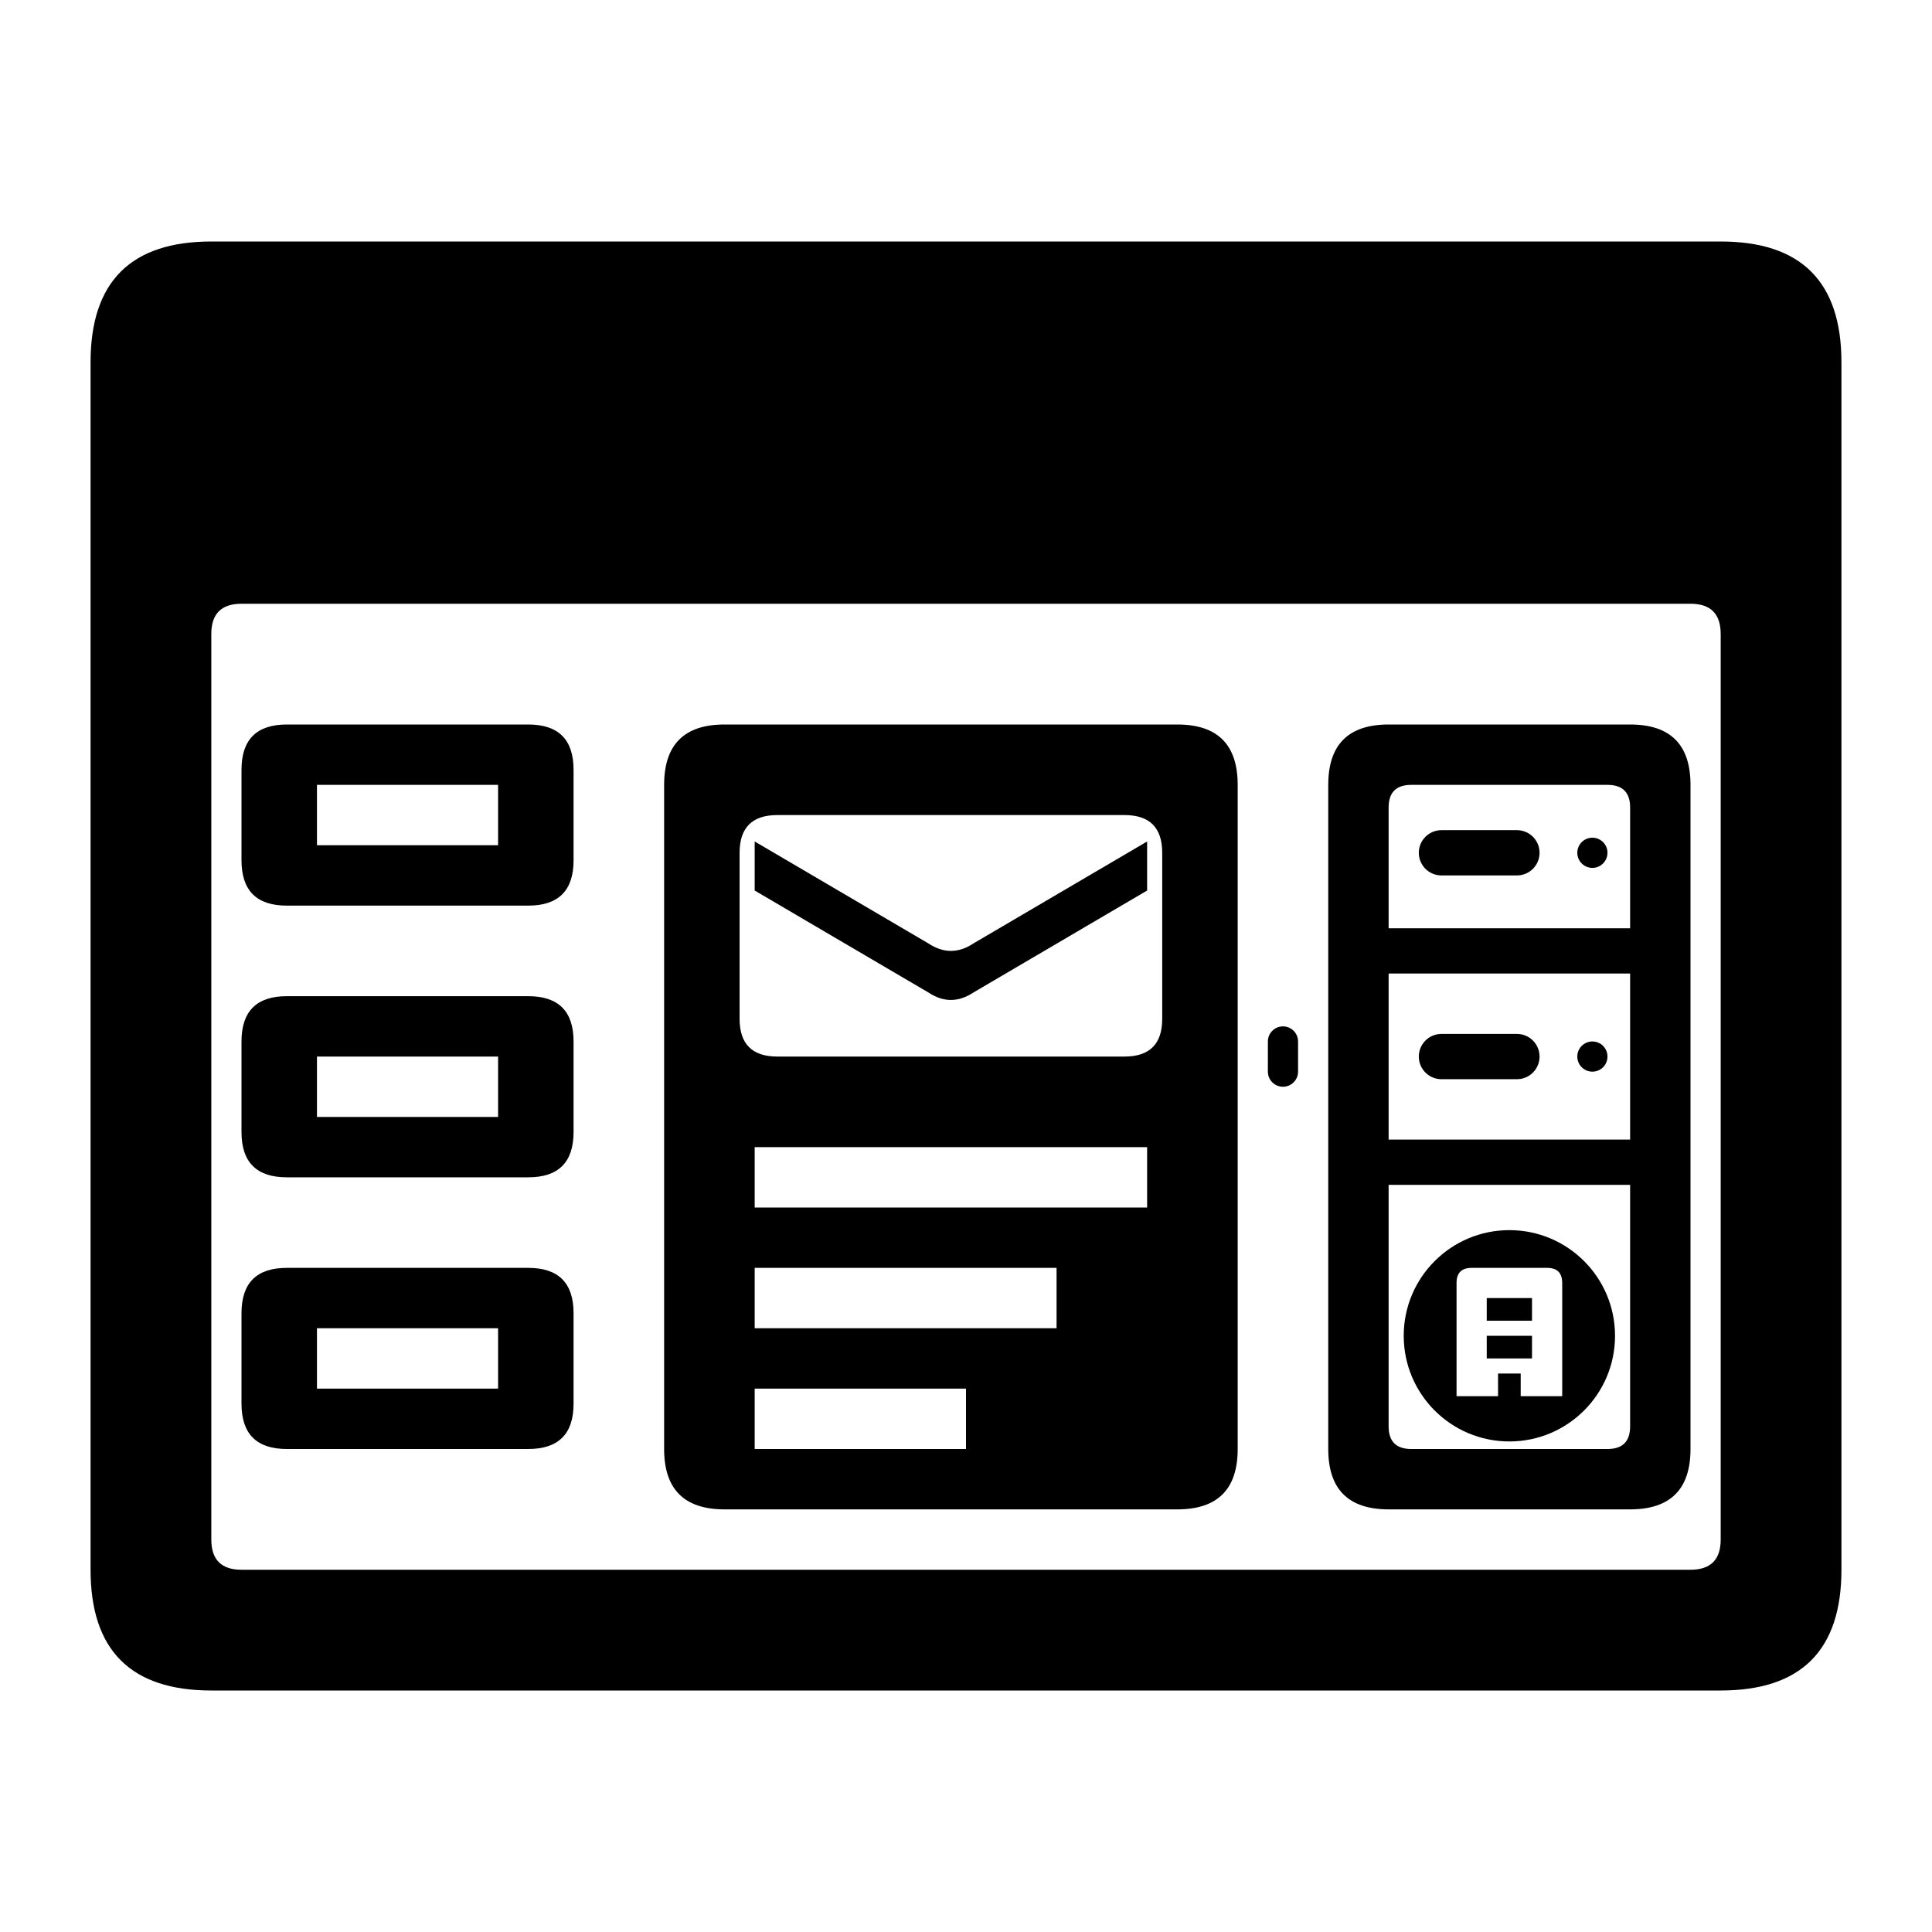
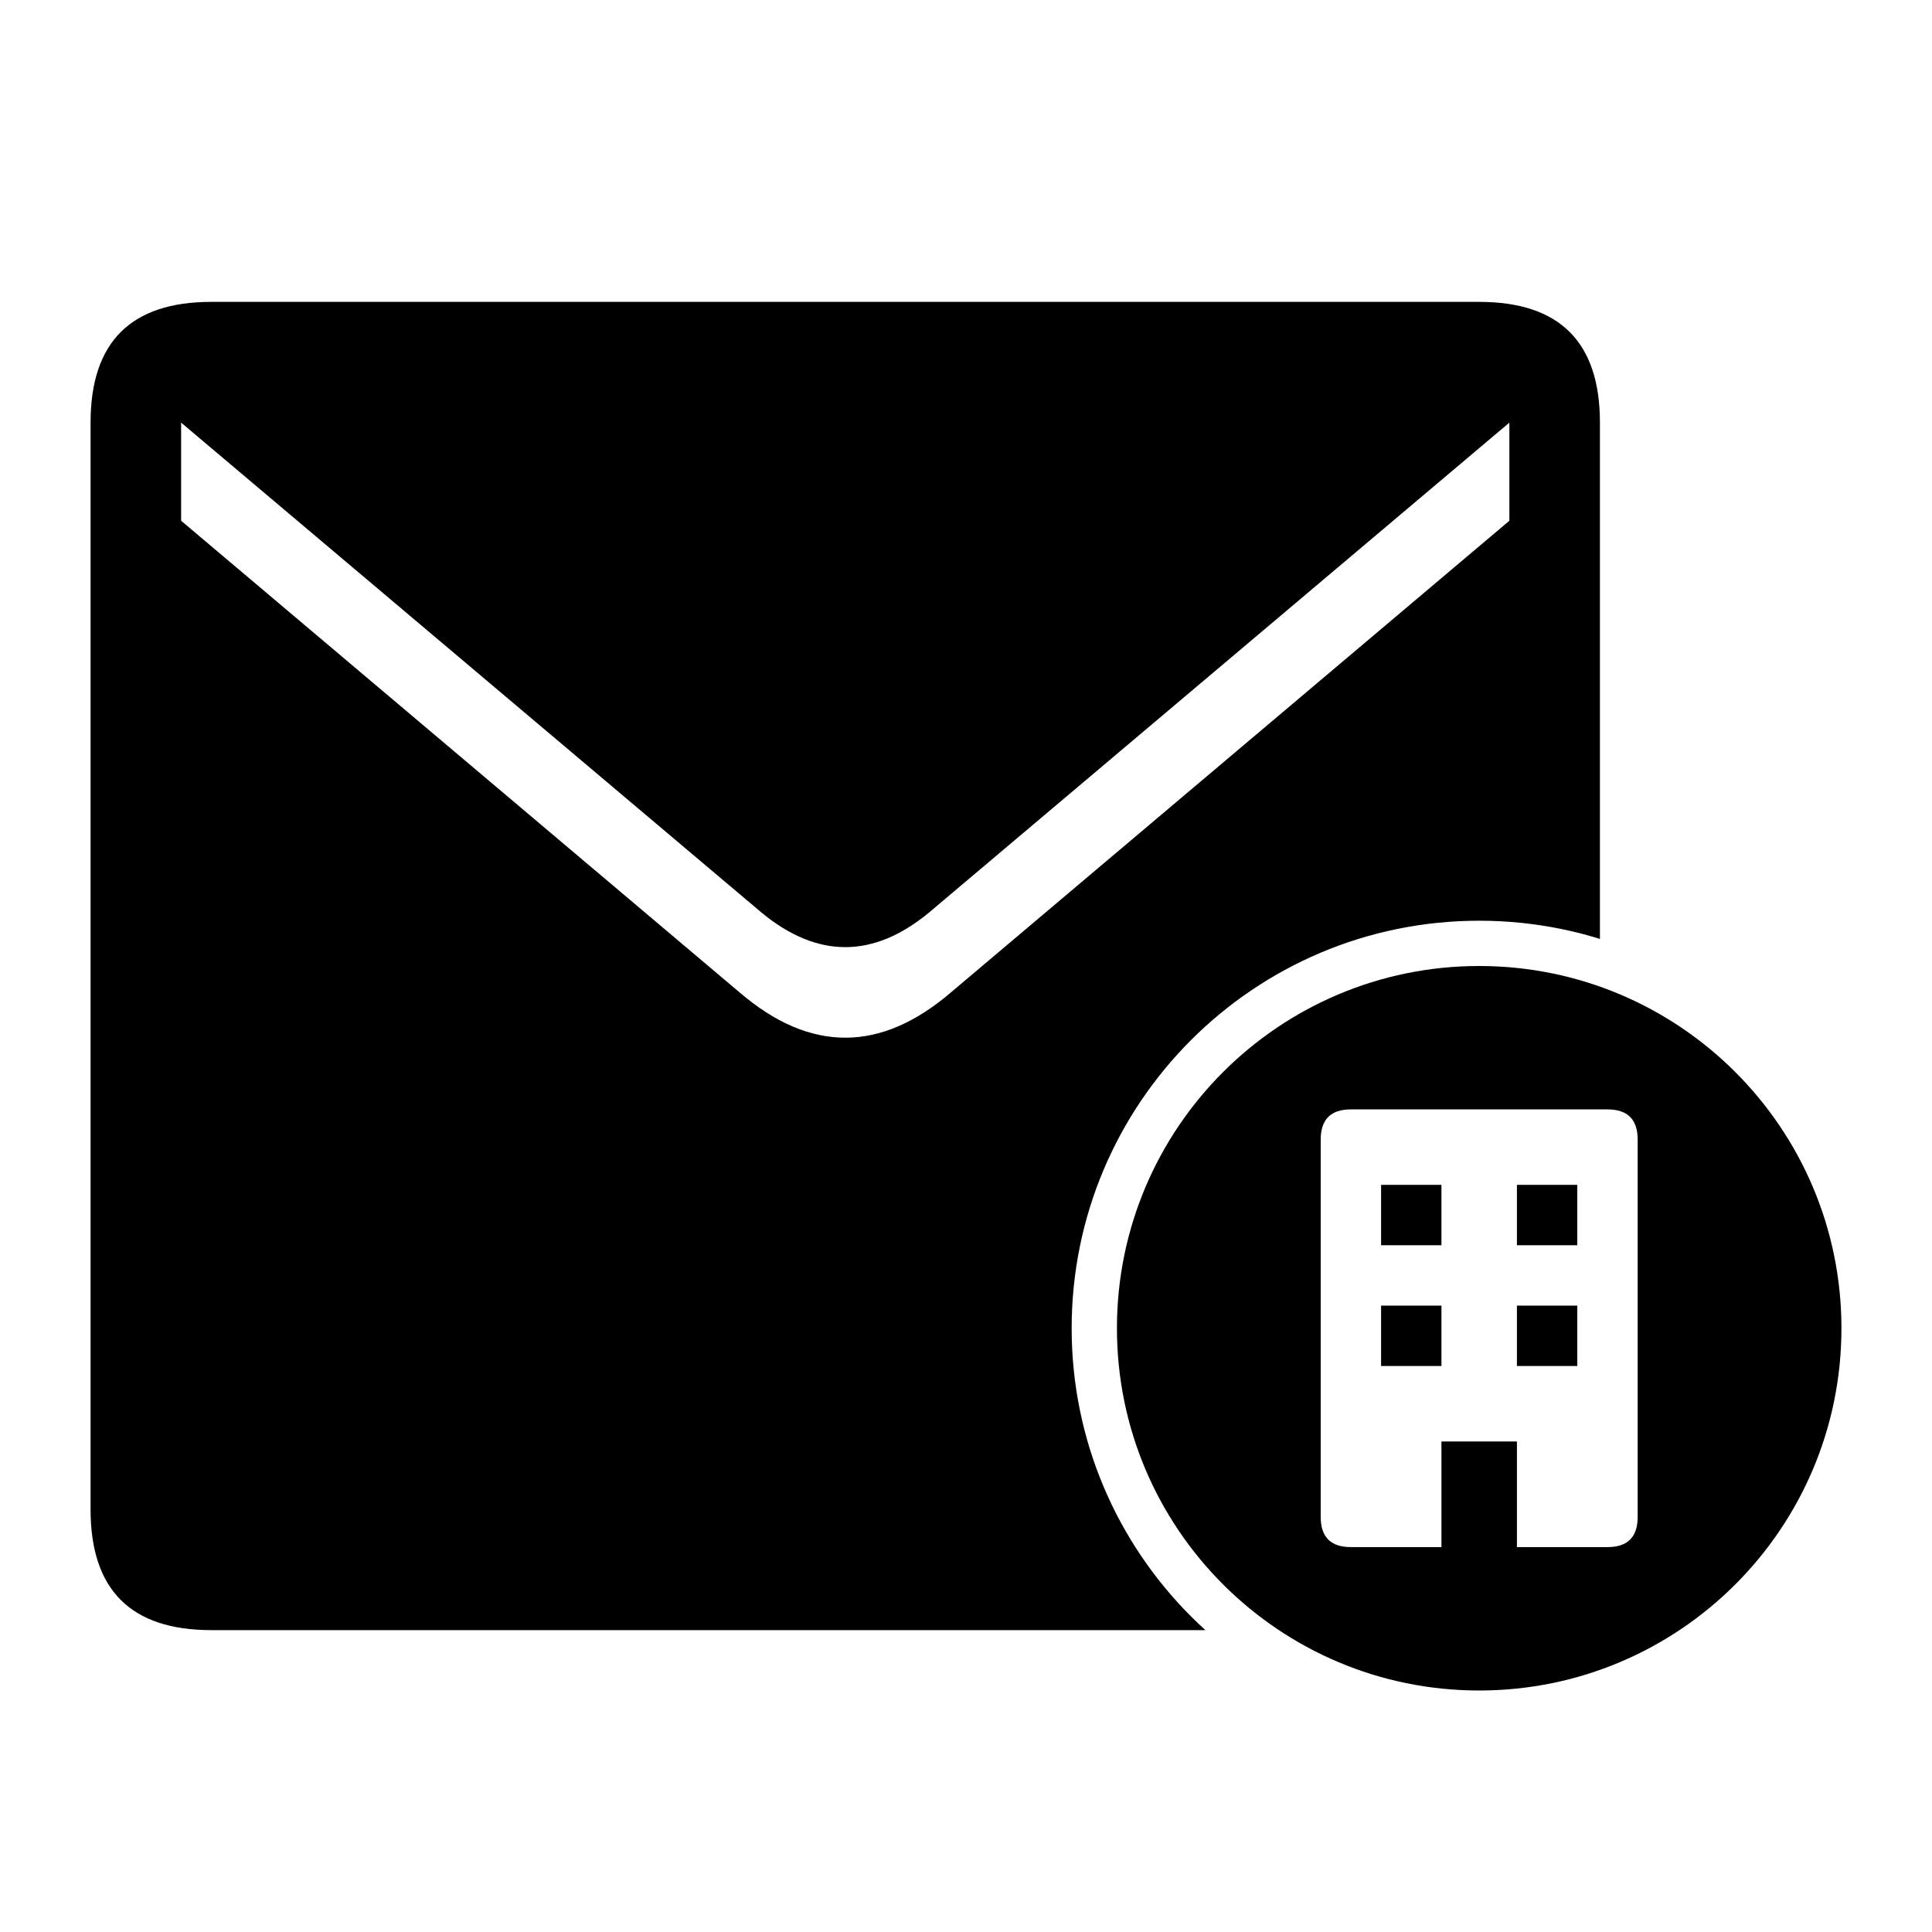
<svg xmlns="http://www.w3.org/2000/svg" width="512" height="512" viewBox="0 0 512 512" class="solid-icon">
-   <path fill-rule="evenodd" d="M56 64H456Q488 64 488 96V416Q488 448 456 448H56Q24 448 24 416V96Q24 64 56 64ZM64 160Q56 160 56 168V408Q56 416 64 416H448Q456 416 456 408V168Q456 160 448 160Z" />
-   <path fill-rule="evenodd" d="M76 192H140Q152 192 152 204V228Q152 240 140 240H76Q64 240 64 228V204Q64 192 76 192ZM84 208V224H132V208Z M76 264H140Q152 264 152 276V300Q152 312 140 312H76Q64 312 64 300V276Q64 264 76 264ZM84 280V296H132V280Z M76 336H140Q152 336 152 348V372Q152 384 140 384H76Q64 384 64 372V348Q64 336 76 336ZM84 352V368H132V352Z" />
-   <path fill-rule="evenodd" d="M192 192H312Q328 192 328 208V384Q328 400 312 400H192Q176 400 176 384V208Q176 192 192 192ZM206 216Q196 216 196 226V270Q196 280 206 280H298Q308 280 308 270V226Q308 216 298 216ZM200 304V320H304V304ZM200 336V352H280V336ZM200 368V384H256V368Z" />
-   <path d="M200 223L246 250Q252 254 258 250L304 223V236L258 263Q252 267 246 263L200 236Z" />
-   <rect x="336" y="272" width="8" height="16" rx="4" />
-   <path fill-rule="evenodd" d="M368 192H432Q448 192 448 208V384Q448 400 432 400H368Q352 400 352 384V208Q352 192 368 192ZM374 208Q368 208 368 214V246H432V214Q432 208 426 208ZM368 258V302H432V258ZM368 314V378Q368 384 374 384H426Q432 384 432 378V314Z" />
-   <rect x="376" y="220" width="32" height="12" rx="6" />
-   <rect x="376" y="274" width="32" height="12" rx="6" />
-   <circle cx="422" cy="226" r="4" />
-   <circle cx="422" cy="280" r="4" />
-   <path fill-rule="evenodd" d="M428 354A28 28 0 1 1 372 354A28 28 0 1 1 428 354ZM390 336Q386 336 386 340V370H414V340Q414 336 410 336Z" />
-   <path d="M394 344H406V350H394Z M394 354H406V360H394Z M397 364H403V376H397Z" />
+   <defs>
+     <clipPath id="enterprise-mail-gap">
+       <path clip-rule="evenodd" d="M0 0H512V512H0ZM500 352A108 108 0 1 0 284 352A108 108 0 1 0 500 352Z" />
+     </clipPath>
+   </defs>
+   <path fill-rule="evenodd" clip-path="url(#enterprise-mail-gap)" d="M56 80H392Q424 80 424 112V400Q424 432 392 432H56Q24 432 24 400V112Q24 80 56 80ZM48 112V138L196 263Q224 287 252 263L400 138V112L246 242Q224 260 202 242Z" />
+   <path fill-rule="evenodd" d="M488 352A96 96 0 1 0 296 352A96 96 0 1 0 488 352ZM358 294H426Q434 294 434 302V402Q434 410 426 410H358Q350 410 350 402V302Q350 294 358 294ZM366 314H382V330H366ZM402 314H418V330H402ZM366 346H382V362H366ZM402 346H418V362H402ZM382 382H402V410H382Z" />
</svg>
